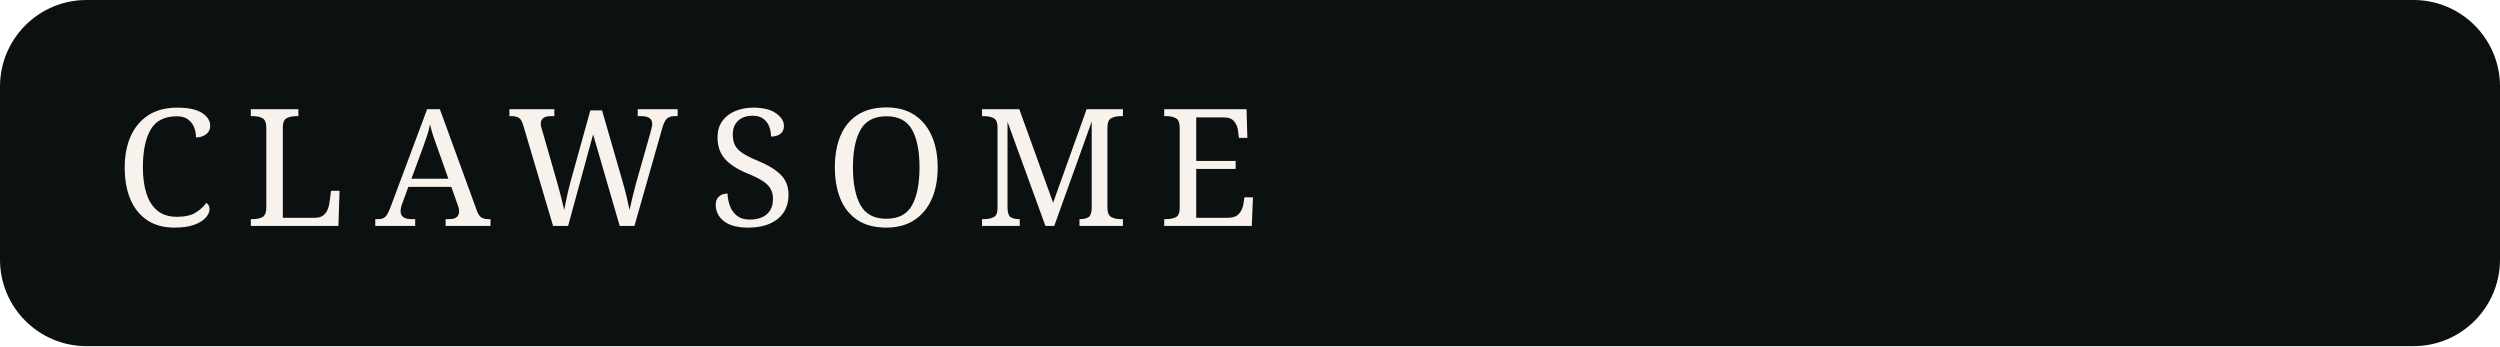
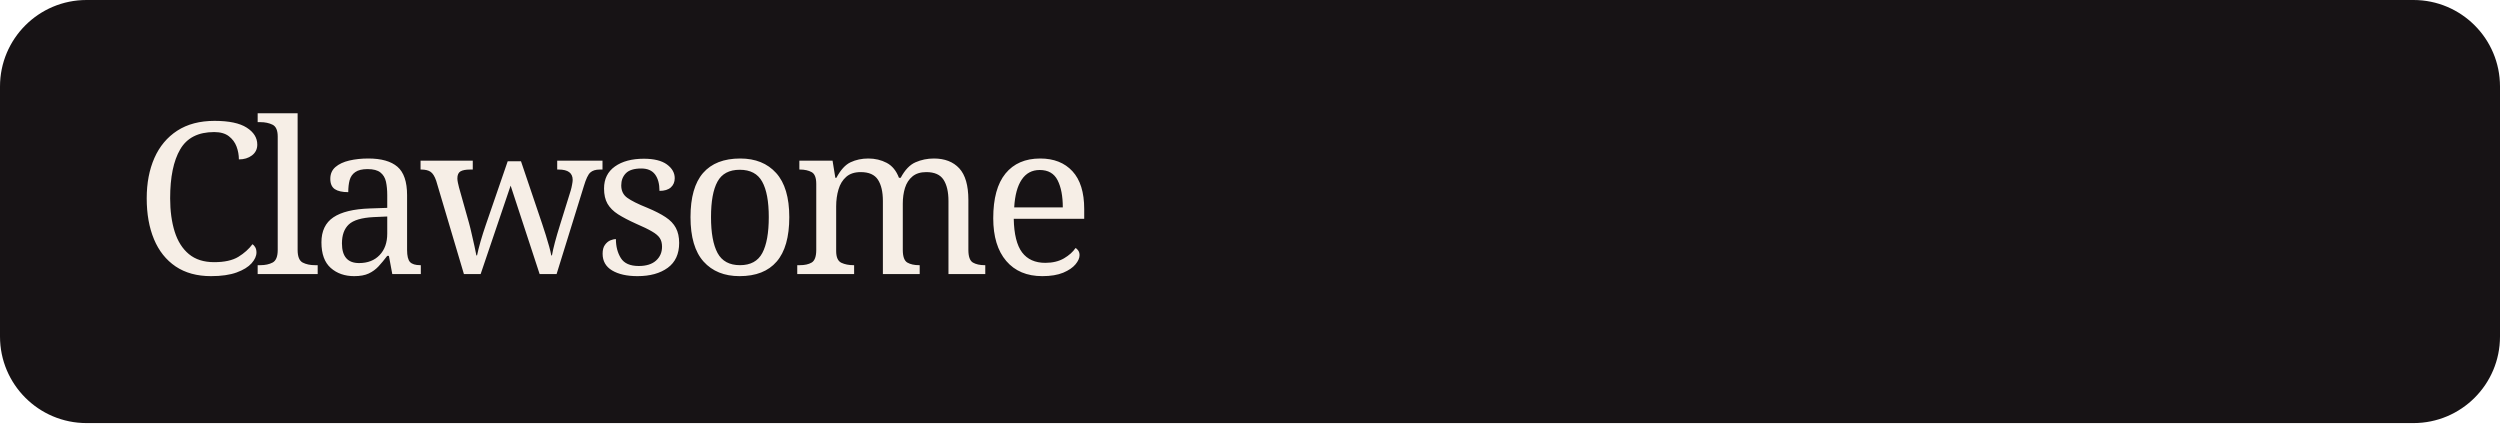
- <svg xmlns="http://www.w3.org/2000/svg" width="520" height="72" viewBox="0 0 520 72" fill="none">
-   <rect width="520" height="72" rx="18" fill="#0B1011" />
-   <text x="24" y="47" fill="#F7F3EC" font-family="Fraunces, Georgia, serif" font-size="34" letter-spacing="6">CLAWSOME</text>
+ <svg xmlns="http://www.w3.org/2000/svg" width="520" height="88" viewBox="0 0 520 88" fill="none">
+   <rect width="520" height="88" rx="18" fill="#171315" />
+   <text x="28" y="57" fill="#F6EEE6" font-family="Newsreader, Georgia, serif" font-size="44" letter-spacing="-2">Clawsome</text>
</svg>
